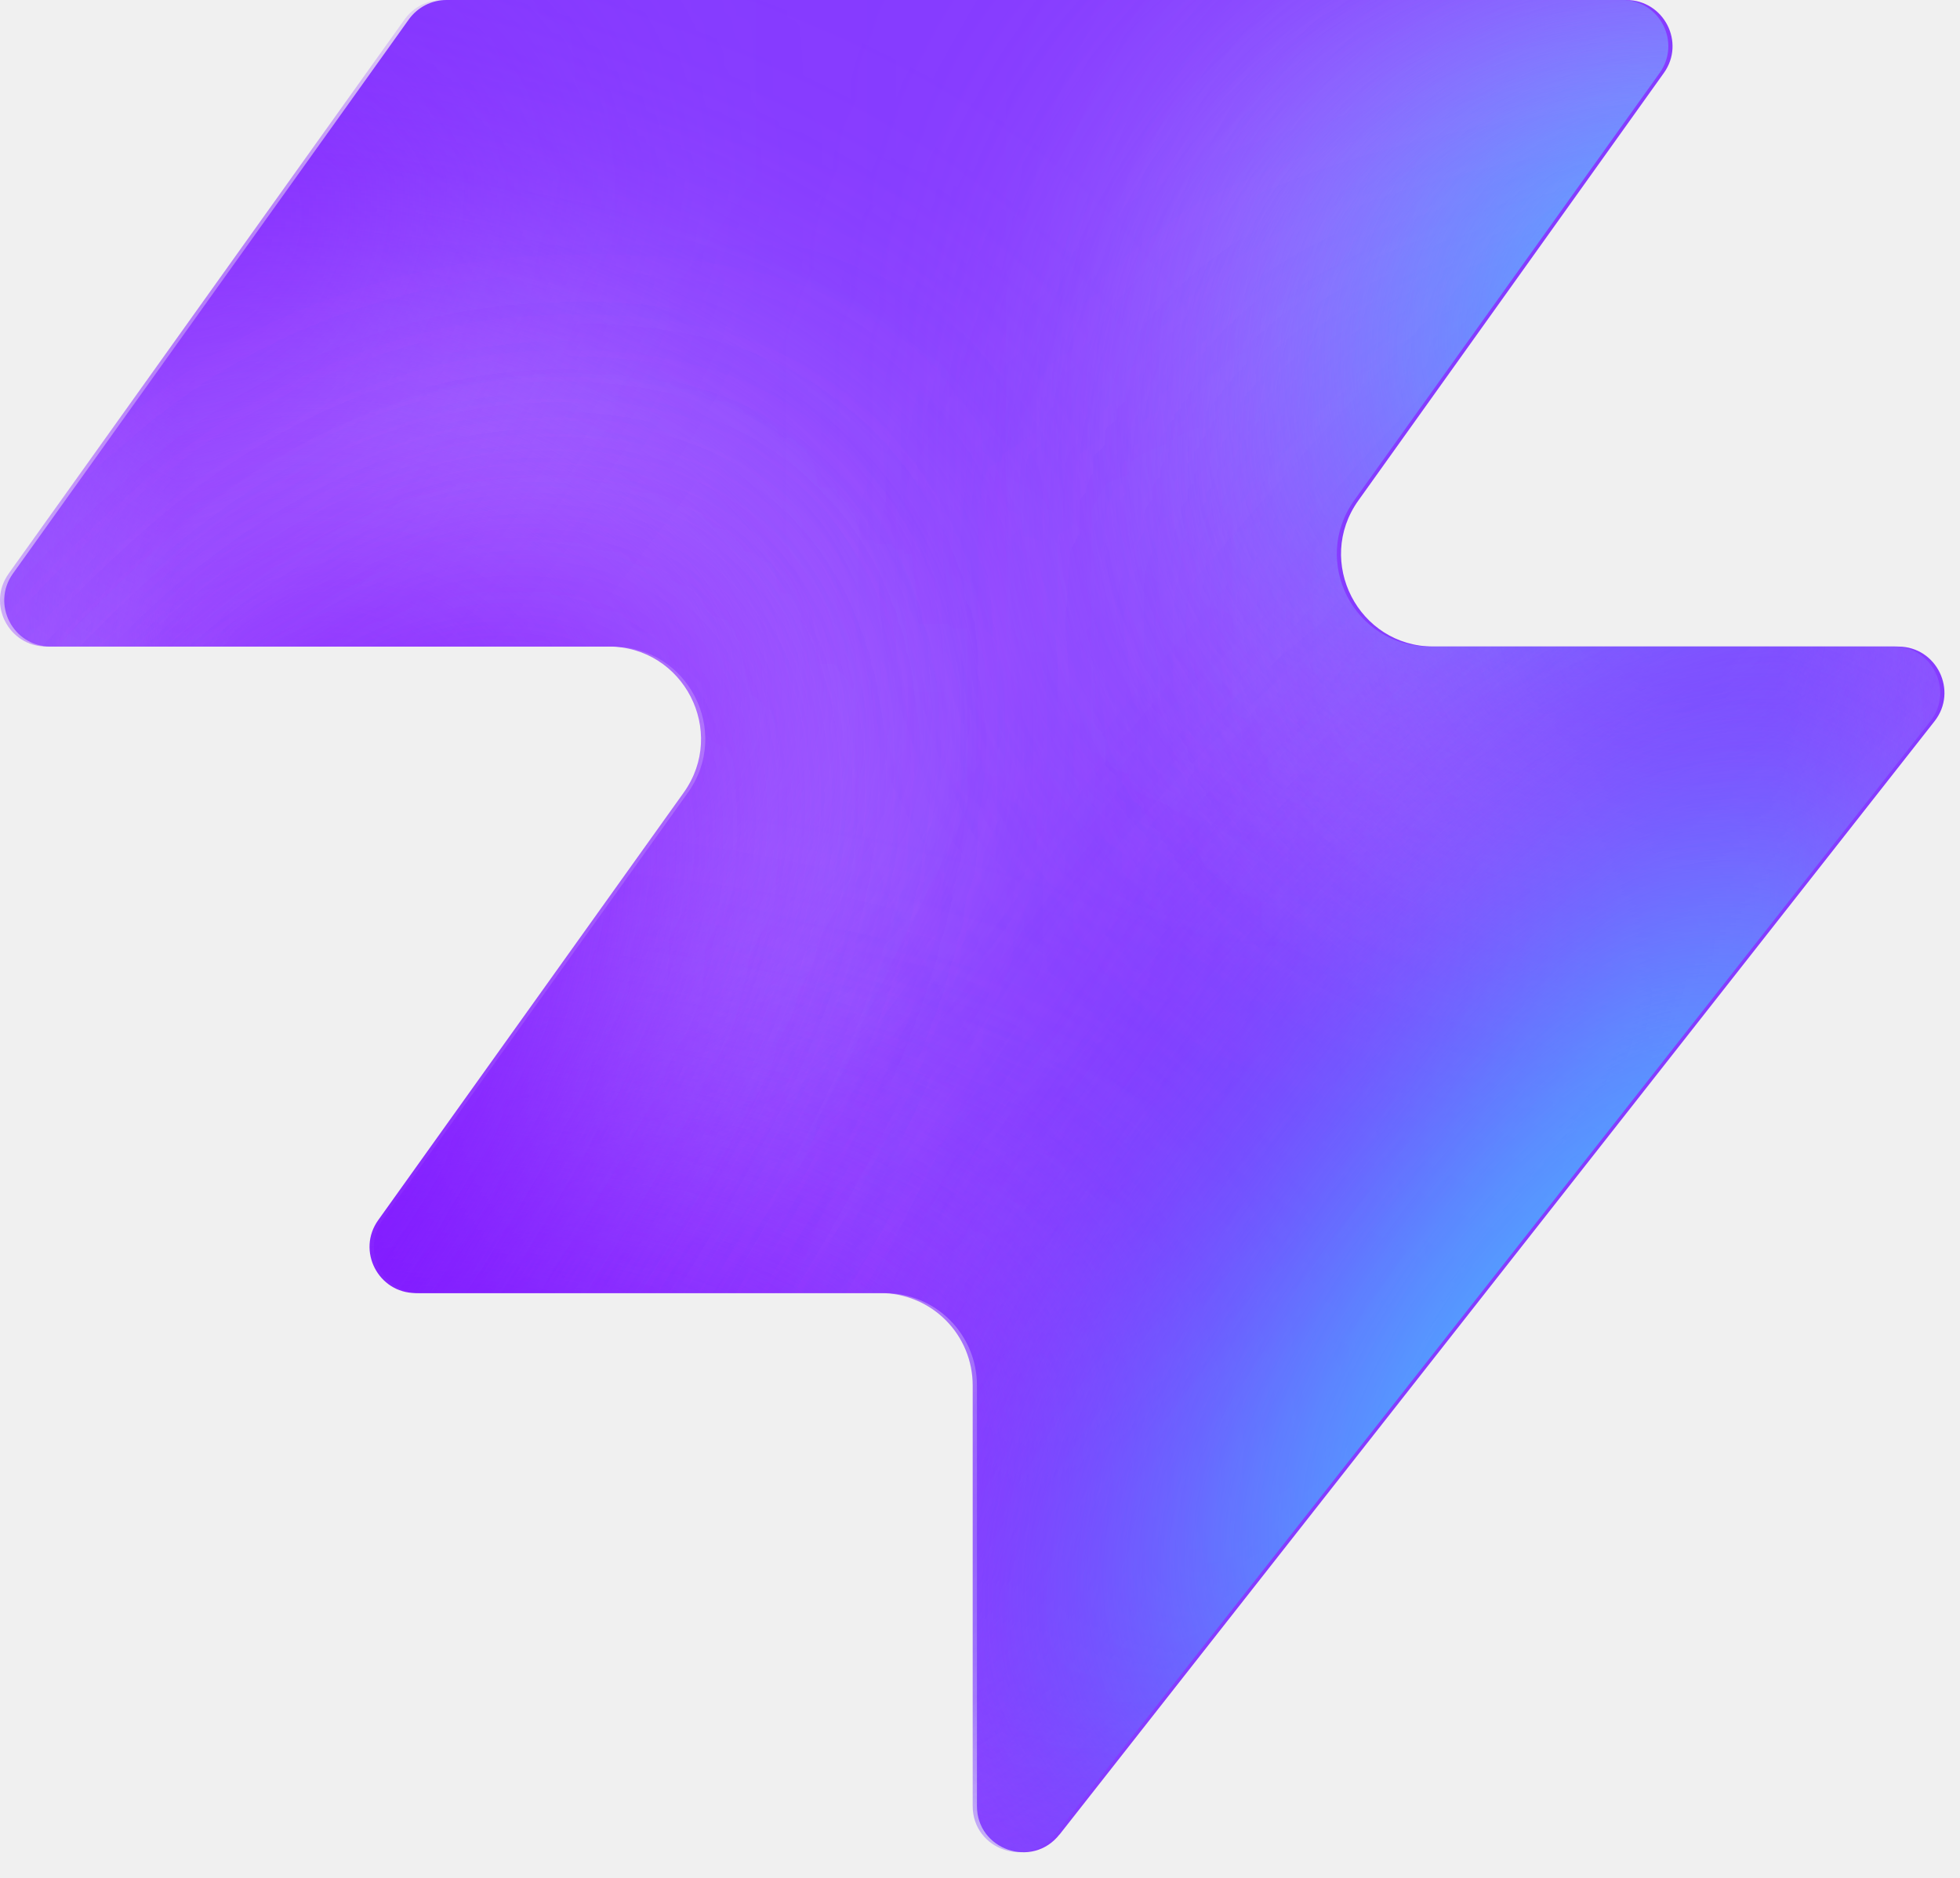
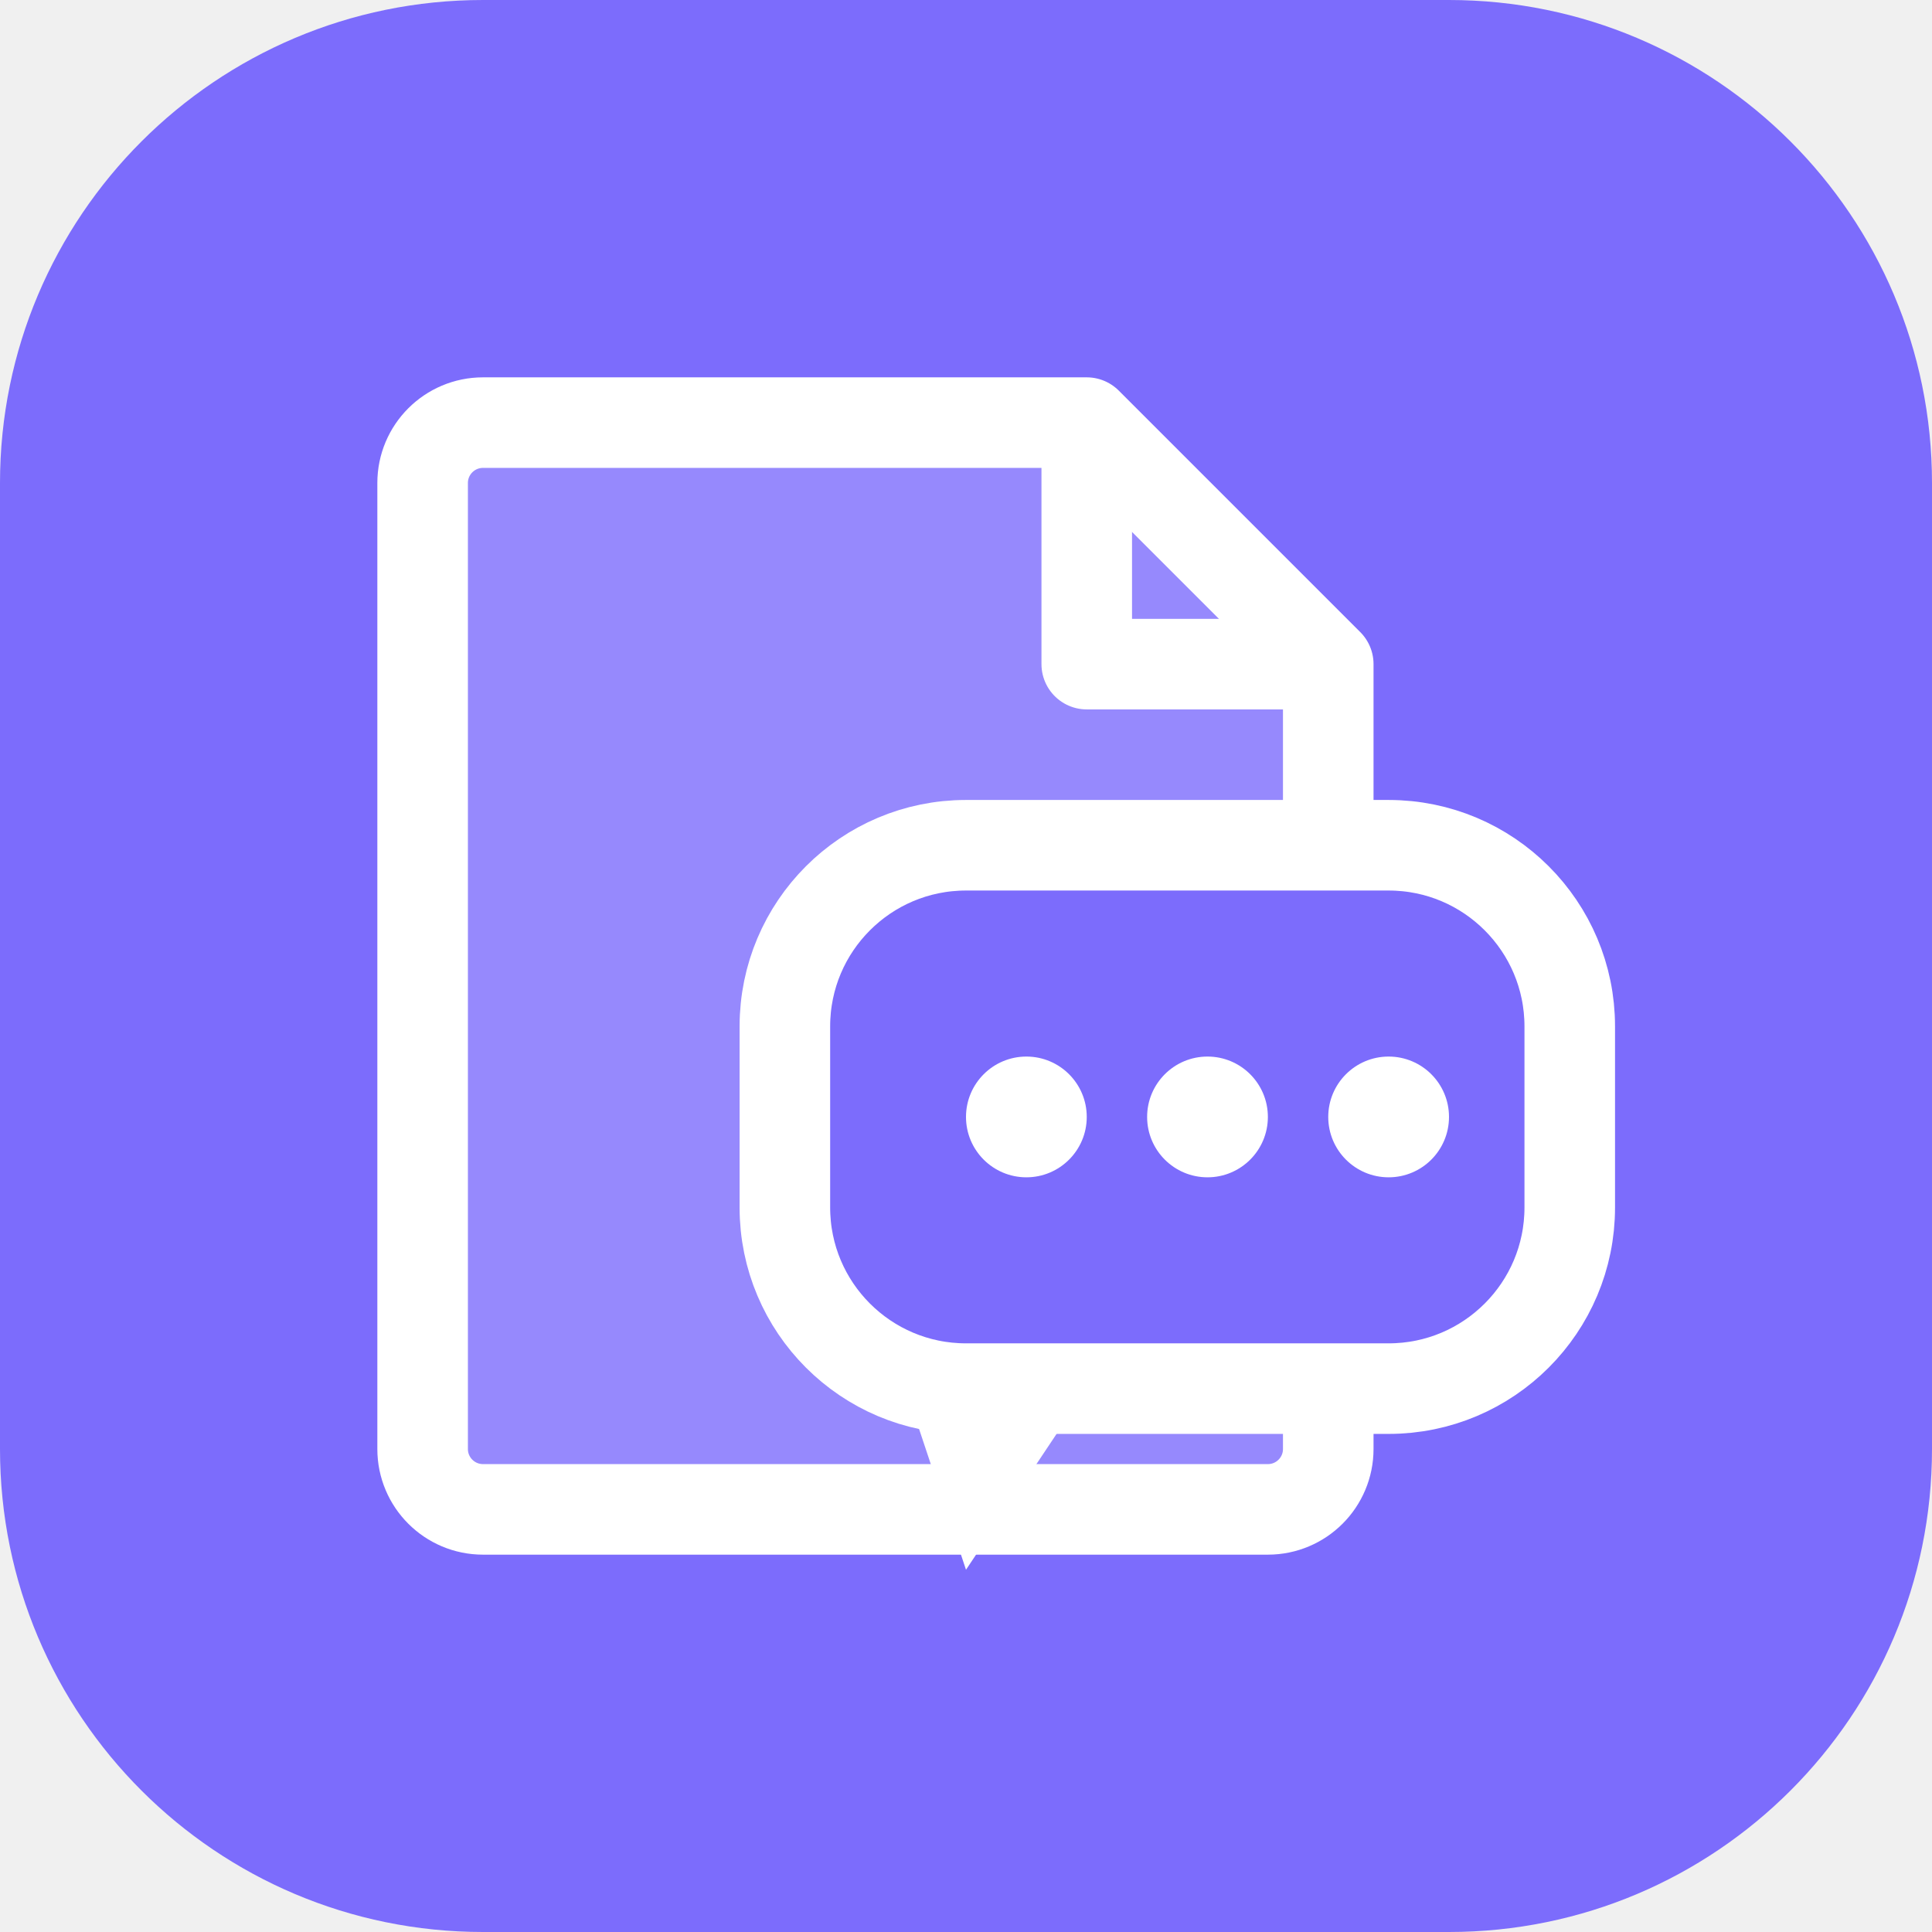
- <svg xmlns="http://www.w3.org/2000/svg" width="48" height="46" fill="none" viewBox="0 0 48 46">
-   <path fill="#863bff" d="M25.946 44.938c-.664.845-2.021.375-2.021-.698V33.937a2.26 2.26 0 0 0-2.262-2.262H10.287c-.92 0-1.456-1.04-.92-1.788l7.48-10.471c1.07-1.497 0-3.578-1.842-3.578H1.237c-.92 0-1.456-1.04-.92-1.788L10.013.474c.214-.297.556-.474.92-.474h28.894c.92 0 1.456 1.04.92 1.788l-7.48 10.471c-1.07 1.498 0 3.579 1.842 3.579h11.377c.943 0 1.473 1.088.89 1.83L25.947 44.94z" style="fill:#863bff;fill:color(display-p3 .525 .23 1);fill-opacity:1" />
-   <mask id="a" width="48" height="46" x="0" y="0" maskUnits="userSpaceOnUse" style="mask-type:alpha">
-     <path fill="#000" d="M25.842 44.938c-.664.844-2.021.375-2.021-.698V33.937a2.26 2.26 0 0 0-2.262-2.262H10.183c-.92 0-1.456-1.04-.92-1.788l7.48-10.471c1.07-1.498 0-3.579-1.842-3.579H1.133c-.92 0-1.456-1.04-.92-1.787L9.91.473c.214-.297.556-.474.92-.474h28.894c.92 0 1.456 1.04.92 1.788l-7.48 10.471c-1.07 1.498 0 3.578 1.842 3.578h11.377c.943 0 1.473 1.088.89 1.832L25.843 44.94z" style="fill:#000;fill-opacity:1" />
-   </mask>
-   <g mask="url(#a)">
-     <g filter="url(#b)">
-       <ellipse cx="5.508" cy="14.704" fill="#ede6ff" rx="5.508" ry="14.704" style="fill:#ede6ff;fill:color(display-p3 .927 .903 1);fill-opacity:1" transform="matrix(.00324 1 1 -.00324 -4.47 31.516)" />
-     </g>
-     <g filter="url(#c)">
-       <ellipse cx="10.399" cy="29.851" fill="#ede6ff" rx="10.399" ry="29.851" style="fill:#ede6ff;fill:color(display-p3 .927 .903 1);fill-opacity:1" transform="matrix(.00324 1 1 -.00324 -39.328 7.883)" />
-     </g>
-     <g filter="url(#d)">
-       <ellipse cx="5.508" cy="30.487" fill="#7e14ff" rx="5.508" ry="30.487" style="fill:#7e14ff;fill:color(display-p3 .492 .077 1);fill-opacity:1" transform="rotate(89.814 -25.913 -14.639)scale(1 -1)" />
-     </g>
-     <g filter="url(#e)">
-       <ellipse cx="5.508" cy="30.599" fill="#7e14ff" rx="5.508" ry="30.599" style="fill:#7e14ff;fill:color(display-p3 .492 .077 1);fill-opacity:1" transform="rotate(89.814 -32.644 -3.334)scale(1 -1)" />
-     </g>
-     <g filter="url(#f)">
-       <ellipse cx="5.508" cy="30.599" fill="#7e14ff" rx="5.508" ry="30.599" style="fill:#7e14ff;fill:color(display-p3 .492 .077 1);fill-opacity:1" transform="matrix(.00324 1 1 -.00324 -34.34 30.47)" />
-     </g>
-     <g filter="url(#g)">
-       <ellipse cx="14.072" cy="22.078" fill="#ede6ff" rx="14.072" ry="22.078" style="fill:#ede6ff;fill:color(display-p3 .927 .903 1);fill-opacity:1" transform="rotate(93.35 24.506 48.493)scale(-1 1)" />
-     </g>
-     <g filter="url(#h)">
-       <ellipse cx="3.47" cy="21.501" fill="#7e14ff" rx="3.47" ry="21.501" style="fill:#7e14ff;fill:color(display-p3 .492 .077 1);fill-opacity:1" transform="rotate(89.009 28.708 47.59)scale(-1 1)" />
-     </g>
-     <g filter="url(#i)">
-       <ellipse cx="3.47" cy="21.501" fill="#7e14ff" rx="3.47" ry="21.501" style="fill:#7e14ff;fill:color(display-p3 .492 .077 1);fill-opacity:1" transform="rotate(89.009 28.708 47.59)scale(-1 1)" />
-     </g>
-     <g filter="url(#j)">
-       <ellipse cx=".387" cy="8.972" fill="#7e14ff" rx="4.407" ry="29.108" style="fill:#7e14ff;fill:color(display-p3 .492 .077 1);fill-opacity:1" transform="rotate(39.51 .387 8.972)" />
-     </g>
-     <g filter="url(#k)">
-       <ellipse cx="47.523" cy="-6.092" fill="#7e14ff" rx="4.407" ry="29.108" style="fill:#7e14ff;fill:color(display-p3 .492 .077 1);fill-opacity:1" transform="rotate(37.892 47.523 -6.092)" />
-     </g>
-     <g filter="url(#l)">
-       <ellipse cx="41.412" cy="6.333" fill="#47bfff" rx="5.971" ry="9.665" style="fill:#47bfff;fill:color(display-p3 .28 .748 1);fill-opacity:1" transform="rotate(37.892 41.412 6.333)" />
-     </g>
-     <g filter="url(#m)">
-       <ellipse cx="-1.879" cy="38.332" fill="#7e14ff" rx="4.407" ry="29.108" style="fill:#7e14ff;fill:color(display-p3 .492 .077 1);fill-opacity:1" transform="rotate(37.892 -1.88 38.332)" />
-     </g>
-     <g filter="url(#n)">
-       <ellipse cx="-1.879" cy="38.332" fill="#7e14ff" rx="4.407" ry="29.108" style="fill:#7e14ff;fill:color(display-p3 .492 .077 1);fill-opacity:1" transform="rotate(37.892 -1.88 38.332)" />
-     </g>
-     <g filter="url(#o)">
-       <ellipse cx="35.651" cy="29.907" fill="#7e14ff" rx="4.407" ry="29.108" style="fill:#7e14ff;fill:color(display-p3 .492 .077 1);fill-opacity:1" transform="rotate(37.892 35.651 29.907)" />
-     </g>
-     <g filter="url(#p)">
-       <ellipse cx="38.418" cy="32.4" fill="#47bfff" rx="5.971" ry="15.297" style="fill:#47bfff;fill:color(display-p3 .28 .748 1);fill-opacity:1" transform="rotate(37.892 38.418 32.4)" />
-     </g>
-   </g>
-   <defs>
-     <filter id="b" width="60.045" height="41.654" x="-19.77" y="16.149" color-interpolation-filters="sRGB" filterUnits="userSpaceOnUse">
-       <feFlood flood-opacity="0" result="BackgroundImageFix" />
-       <feBlend in="SourceGraphic" in2="BackgroundImageFix" result="shape" />
-       <feGaussianBlur result="effect1_foregroundBlur_2002_17158" stdDeviation="7.659" />
-     </filter>
-     <filter id="c" width="90.34" height="51.437" x="-54.613" y="-7.533" color-interpolation-filters="sRGB" filterUnits="userSpaceOnUse">
-       <feFlood flood-opacity="0" result="BackgroundImageFix" />
-       <feBlend in="SourceGraphic" in2="BackgroundImageFix" result="shape" />
-       <feGaussianBlur result="effect1_foregroundBlur_2002_17158" stdDeviation="7.659" />
-     </filter>
-     <filter id="d" width="79.355" height="29.4" x="-49.64" y="2.03" color-interpolation-filters="sRGB" filterUnits="userSpaceOnUse">
-       <feFlood flood-opacity="0" result="BackgroundImageFix" />
-       <feBlend in="SourceGraphic" in2="BackgroundImageFix" result="shape" />
-       <feGaussianBlur result="effect1_foregroundBlur_2002_17158" stdDeviation="4.596" />
-     </filter>
-     <filter id="e" width="79.579" height="29.4" x="-45.045" y="20.029" color-interpolation-filters="sRGB" filterUnits="userSpaceOnUse">
-       <feFlood flood-opacity="0" result="BackgroundImageFix" />
-       <feBlend in="SourceGraphic" in2="BackgroundImageFix" result="shape" />
-       <feGaussianBlur result="effect1_foregroundBlur_2002_17158" stdDeviation="4.596" />
-     </filter>
-     <filter id="f" width="79.579" height="29.4" x="-43.513" y="21.178" color-interpolation-filters="sRGB" filterUnits="userSpaceOnUse">
-       <feFlood flood-opacity="0" result="BackgroundImageFix" />
-       <feBlend in="SourceGraphic" in2="BackgroundImageFix" result="shape" />
-       <feGaussianBlur result="effect1_foregroundBlur_2002_17158" stdDeviation="4.596" />
-     </filter>
-     <filter id="g" width="74.749" height="58.852" x="15.756" y="-17.901" color-interpolation-filters="sRGB" filterUnits="userSpaceOnUse">
-       <feFlood flood-opacity="0" result="BackgroundImageFix" />
-       <feBlend in="SourceGraphic" in2="BackgroundImageFix" result="shape" />
-       <feGaussianBlur result="effect1_foregroundBlur_2002_17158" stdDeviation="7.659" />
-     </filter>
-     <filter id="h" width="61.377" height="25.362" x="23.548" y="2.284" color-interpolation-filters="sRGB" filterUnits="userSpaceOnUse">
-       <feFlood flood-opacity="0" result="BackgroundImageFix" />
-       <feBlend in="SourceGraphic" in2="BackgroundImageFix" result="shape" />
-       <feGaussianBlur result="effect1_foregroundBlur_2002_17158" stdDeviation="4.596" />
-     </filter>
-     <filter id="i" width="61.377" height="25.362" x="23.548" y="2.284" color-interpolation-filters="sRGB" filterUnits="userSpaceOnUse">
-       <feFlood flood-opacity="0" result="BackgroundImageFix" />
-       <feBlend in="SourceGraphic" in2="BackgroundImageFix" result="shape" />
-       <feGaussianBlur result="effect1_foregroundBlur_2002_17158" stdDeviation="4.596" />
-     </filter>
-     <filter id="j" width="56.045" height="63.649" x="-27.636" y="-22.853" color-interpolation-filters="sRGB" filterUnits="userSpaceOnUse">
-       <feFlood flood-opacity="0" result="BackgroundImageFix" />
-       <feBlend in="SourceGraphic" in2="BackgroundImageFix" result="shape" />
-       <feGaussianBlur result="effect1_foregroundBlur_2002_17158" stdDeviation="4.596" />
-     </filter>
-     <filter id="k" width="54.814" height="64.646" x="20.116" y="-38.415" color-interpolation-filters="sRGB" filterUnits="userSpaceOnUse">
-       <feFlood flood-opacity="0" result="BackgroundImageFix" />
-       <feBlend in="SourceGraphic" in2="BackgroundImageFix" result="shape" />
-       <feGaussianBlur result="effect1_foregroundBlur_2002_17158" stdDeviation="4.596" />
-     </filter>
-     <filter id="l" width="33.541" height="35.313" x="24.641" y="-11.323" color-interpolation-filters="sRGB" filterUnits="userSpaceOnUse">
-       <feFlood flood-opacity="0" result="BackgroundImageFix" />
-       <feBlend in="SourceGraphic" in2="BackgroundImageFix" result="shape" />
-       <feGaussianBlur result="effect1_foregroundBlur_2002_17158" stdDeviation="4.596" />
-     </filter>
-     <filter id="m" width="54.814" height="64.646" x="-29.286" y="6.009" color-interpolation-filters="sRGB" filterUnits="userSpaceOnUse">
-       <feFlood flood-opacity="0" result="BackgroundImageFix" />
-       <feBlend in="SourceGraphic" in2="BackgroundImageFix" result="shape" />
-       <feGaussianBlur result="effect1_foregroundBlur_2002_17158" stdDeviation="4.596" />
-     </filter>
-     <filter id="n" width="54.814" height="64.646" x="-29.286" y="6.009" color-interpolation-filters="sRGB" filterUnits="userSpaceOnUse">
-       <feFlood flood-opacity="0" result="BackgroundImageFix" />
-       <feBlend in="SourceGraphic" in2="BackgroundImageFix" result="shape" />
-       <feGaussianBlur result="effect1_foregroundBlur_2002_17158" stdDeviation="4.596" />
-     </filter>
-     <filter id="o" width="54.814" height="64.646" x="8.244" y="-2.416" color-interpolation-filters="sRGB" filterUnits="userSpaceOnUse">
-       <feFlood flood-opacity="0" result="BackgroundImageFix" />
-       <feBlend in="SourceGraphic" in2="BackgroundImageFix" result="shape" />
-       <feGaussianBlur result="effect1_foregroundBlur_2002_17158" stdDeviation="4.596" />
-     </filter>
-     <filter id="p" width="39.409" height="43.623" x="18.713" y="10.588" color-interpolation-filters="sRGB" filterUnits="userSpaceOnUse">
-       <feFlood flood-opacity="0" result="BackgroundImageFix" />
-       <feBlend in="SourceGraphic" in2="BackgroundImageFix" result="shape" />
-       <feGaussianBlur result="effect1_foregroundBlur_2002_17158" stdDeviation="4.596" />
-     </filter>
-   </defs>
+ <svg xmlns="http://www.w3.org/2000/svg" width="32" height="32" viewBox="0 0 32 32" fill="none">
+   <rect width="32" height="32" rx="8" fill="#7c6cfc" />
+   <path d="M8 7h10l4 4v13a1 1 0 0 1-1 1H8a1 1 0 0 1-1-1V8a1 1 0 0 1 1-1z" fill="white" fill-opacity="0.2" stroke="white" stroke-width="1.5" stroke-linejoin="round" />
+   <path d="M18 7v4h4" stroke="white" stroke-width="1.5" stroke-linejoin="round" />
+   <rect x="13" y="14" width="13" height="9" rx="3" fill="#7c6cfc" stroke="white" stroke-width="1.5" />
+   <path d="M16 26l-1-3h3l-2 3z" fill="white" />
+   <circle cx="17" cy="18.5" r="1" fill="white" />
+   <circle cx="20" cy="18.5" r="1" fill="white" />
+   <circle cx="23" cy="18.5" r="1" fill="white" />
</svg>
